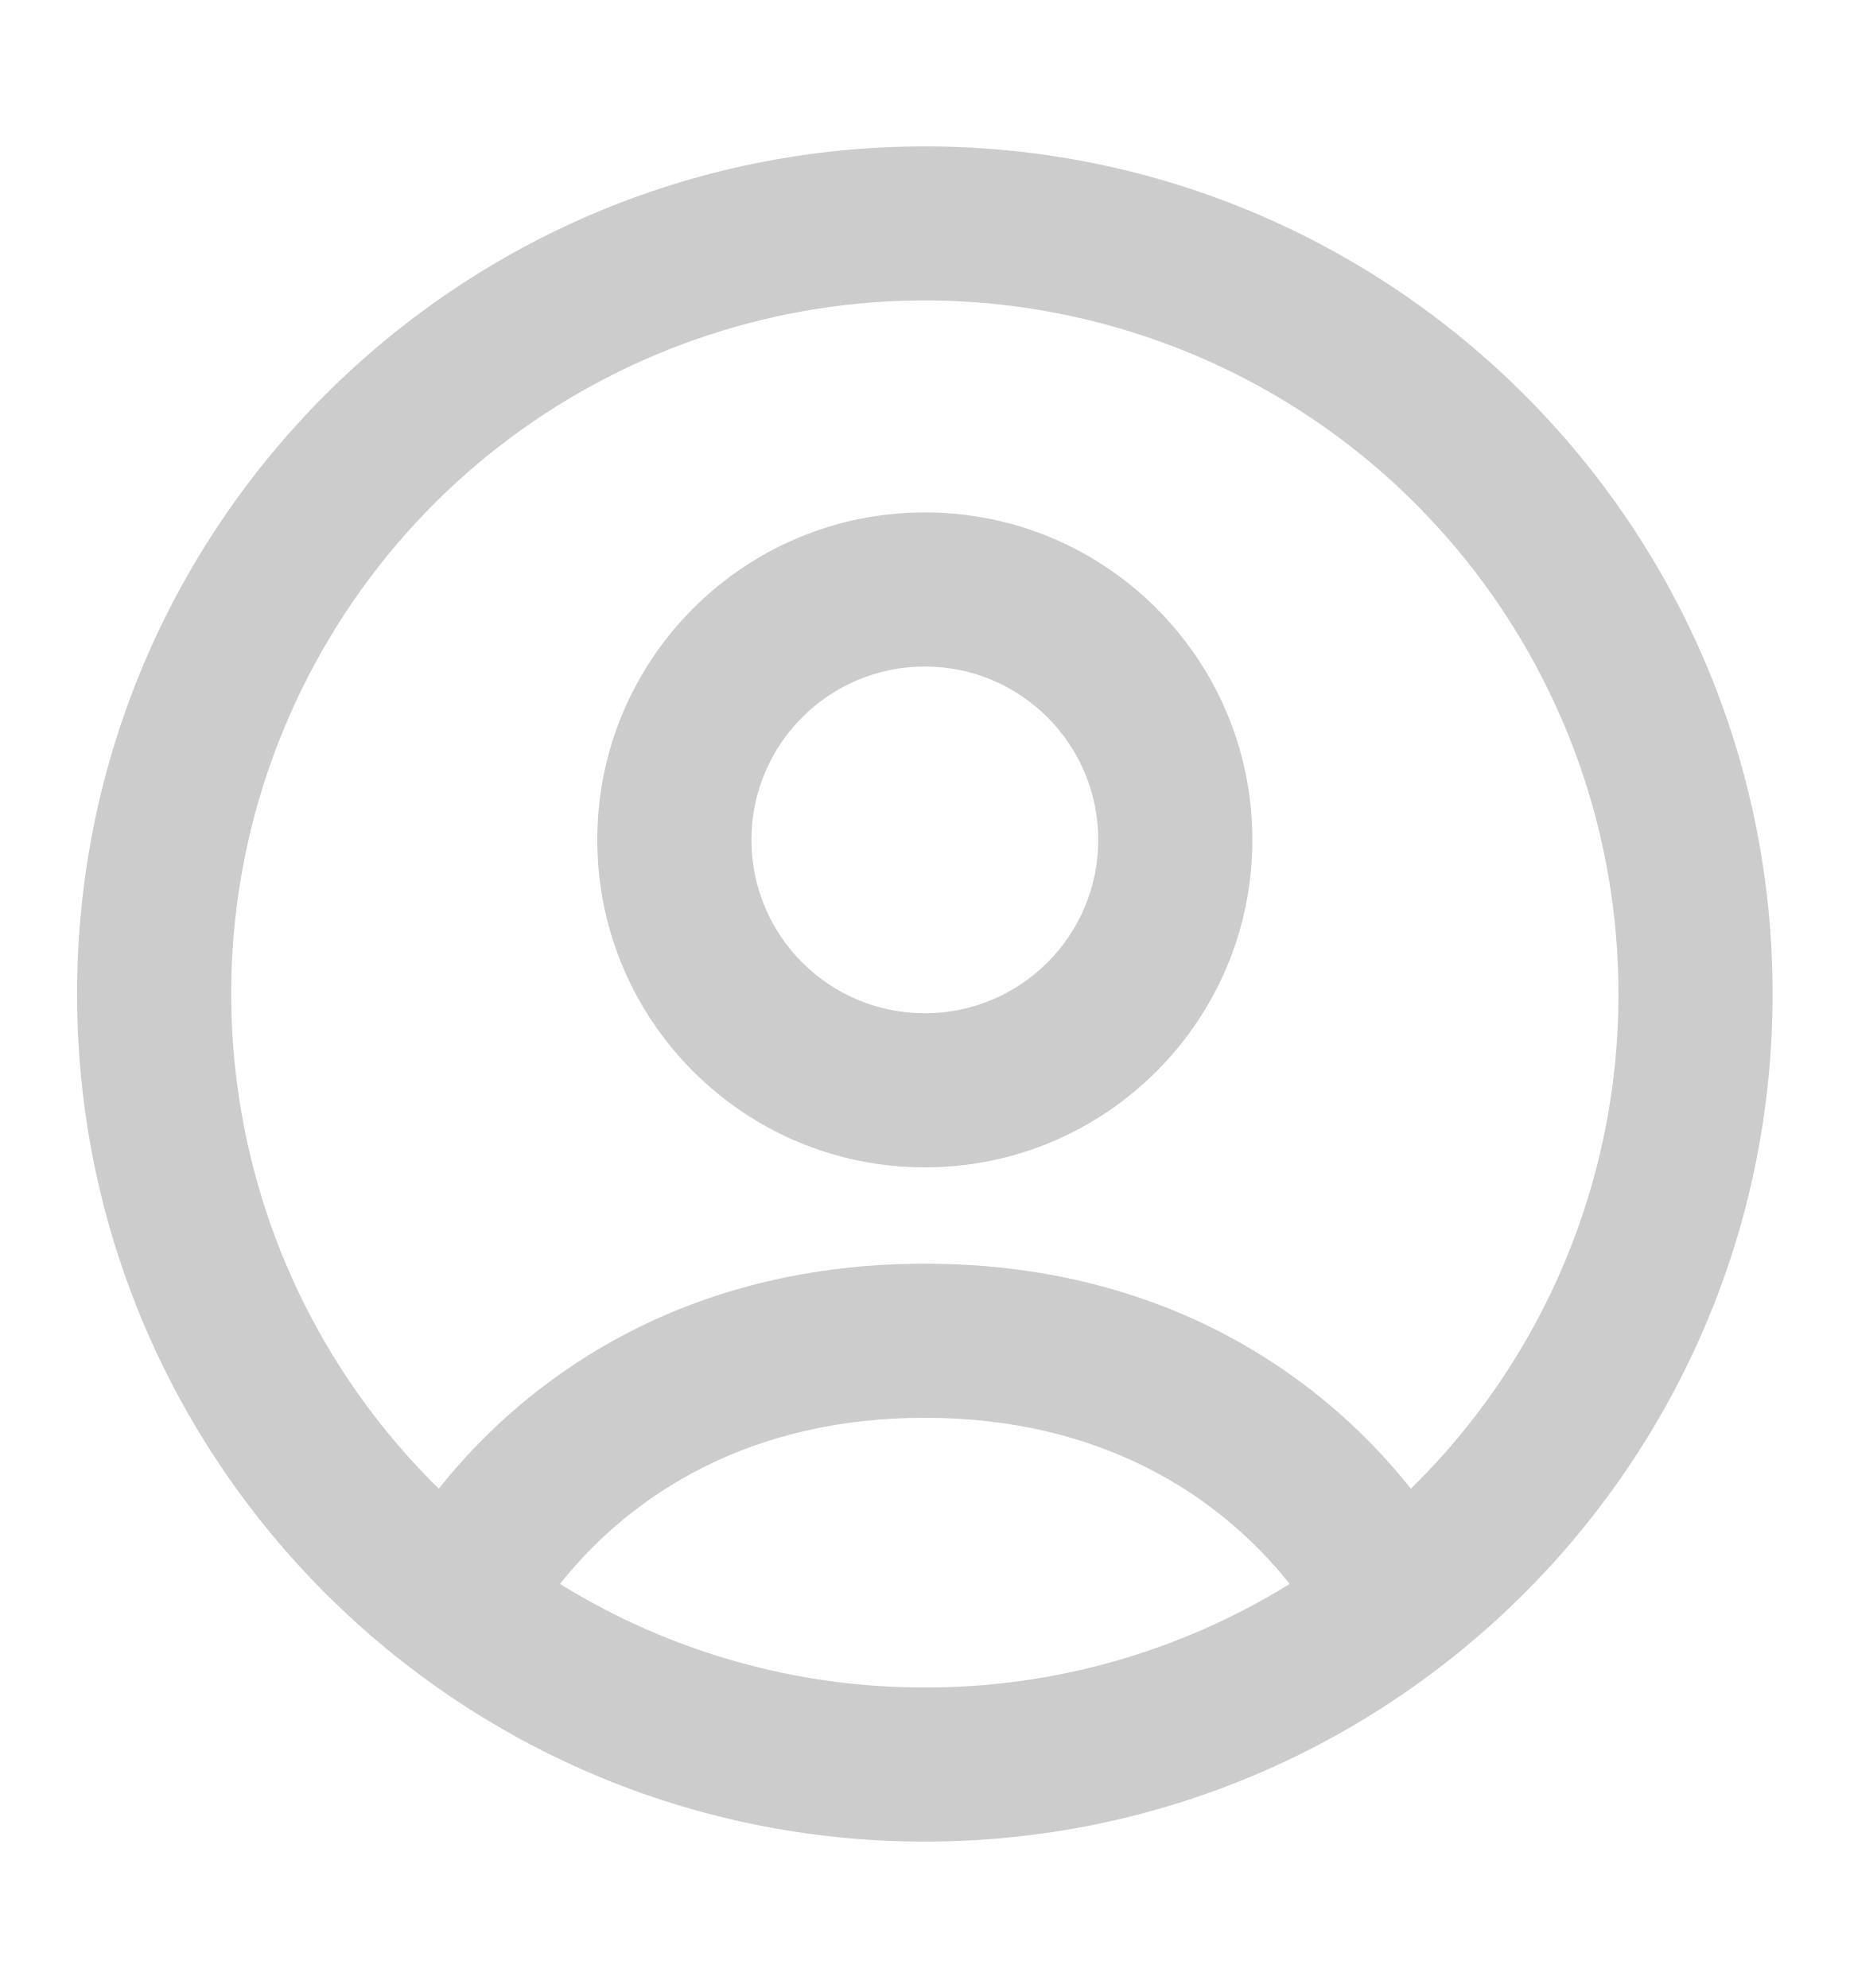
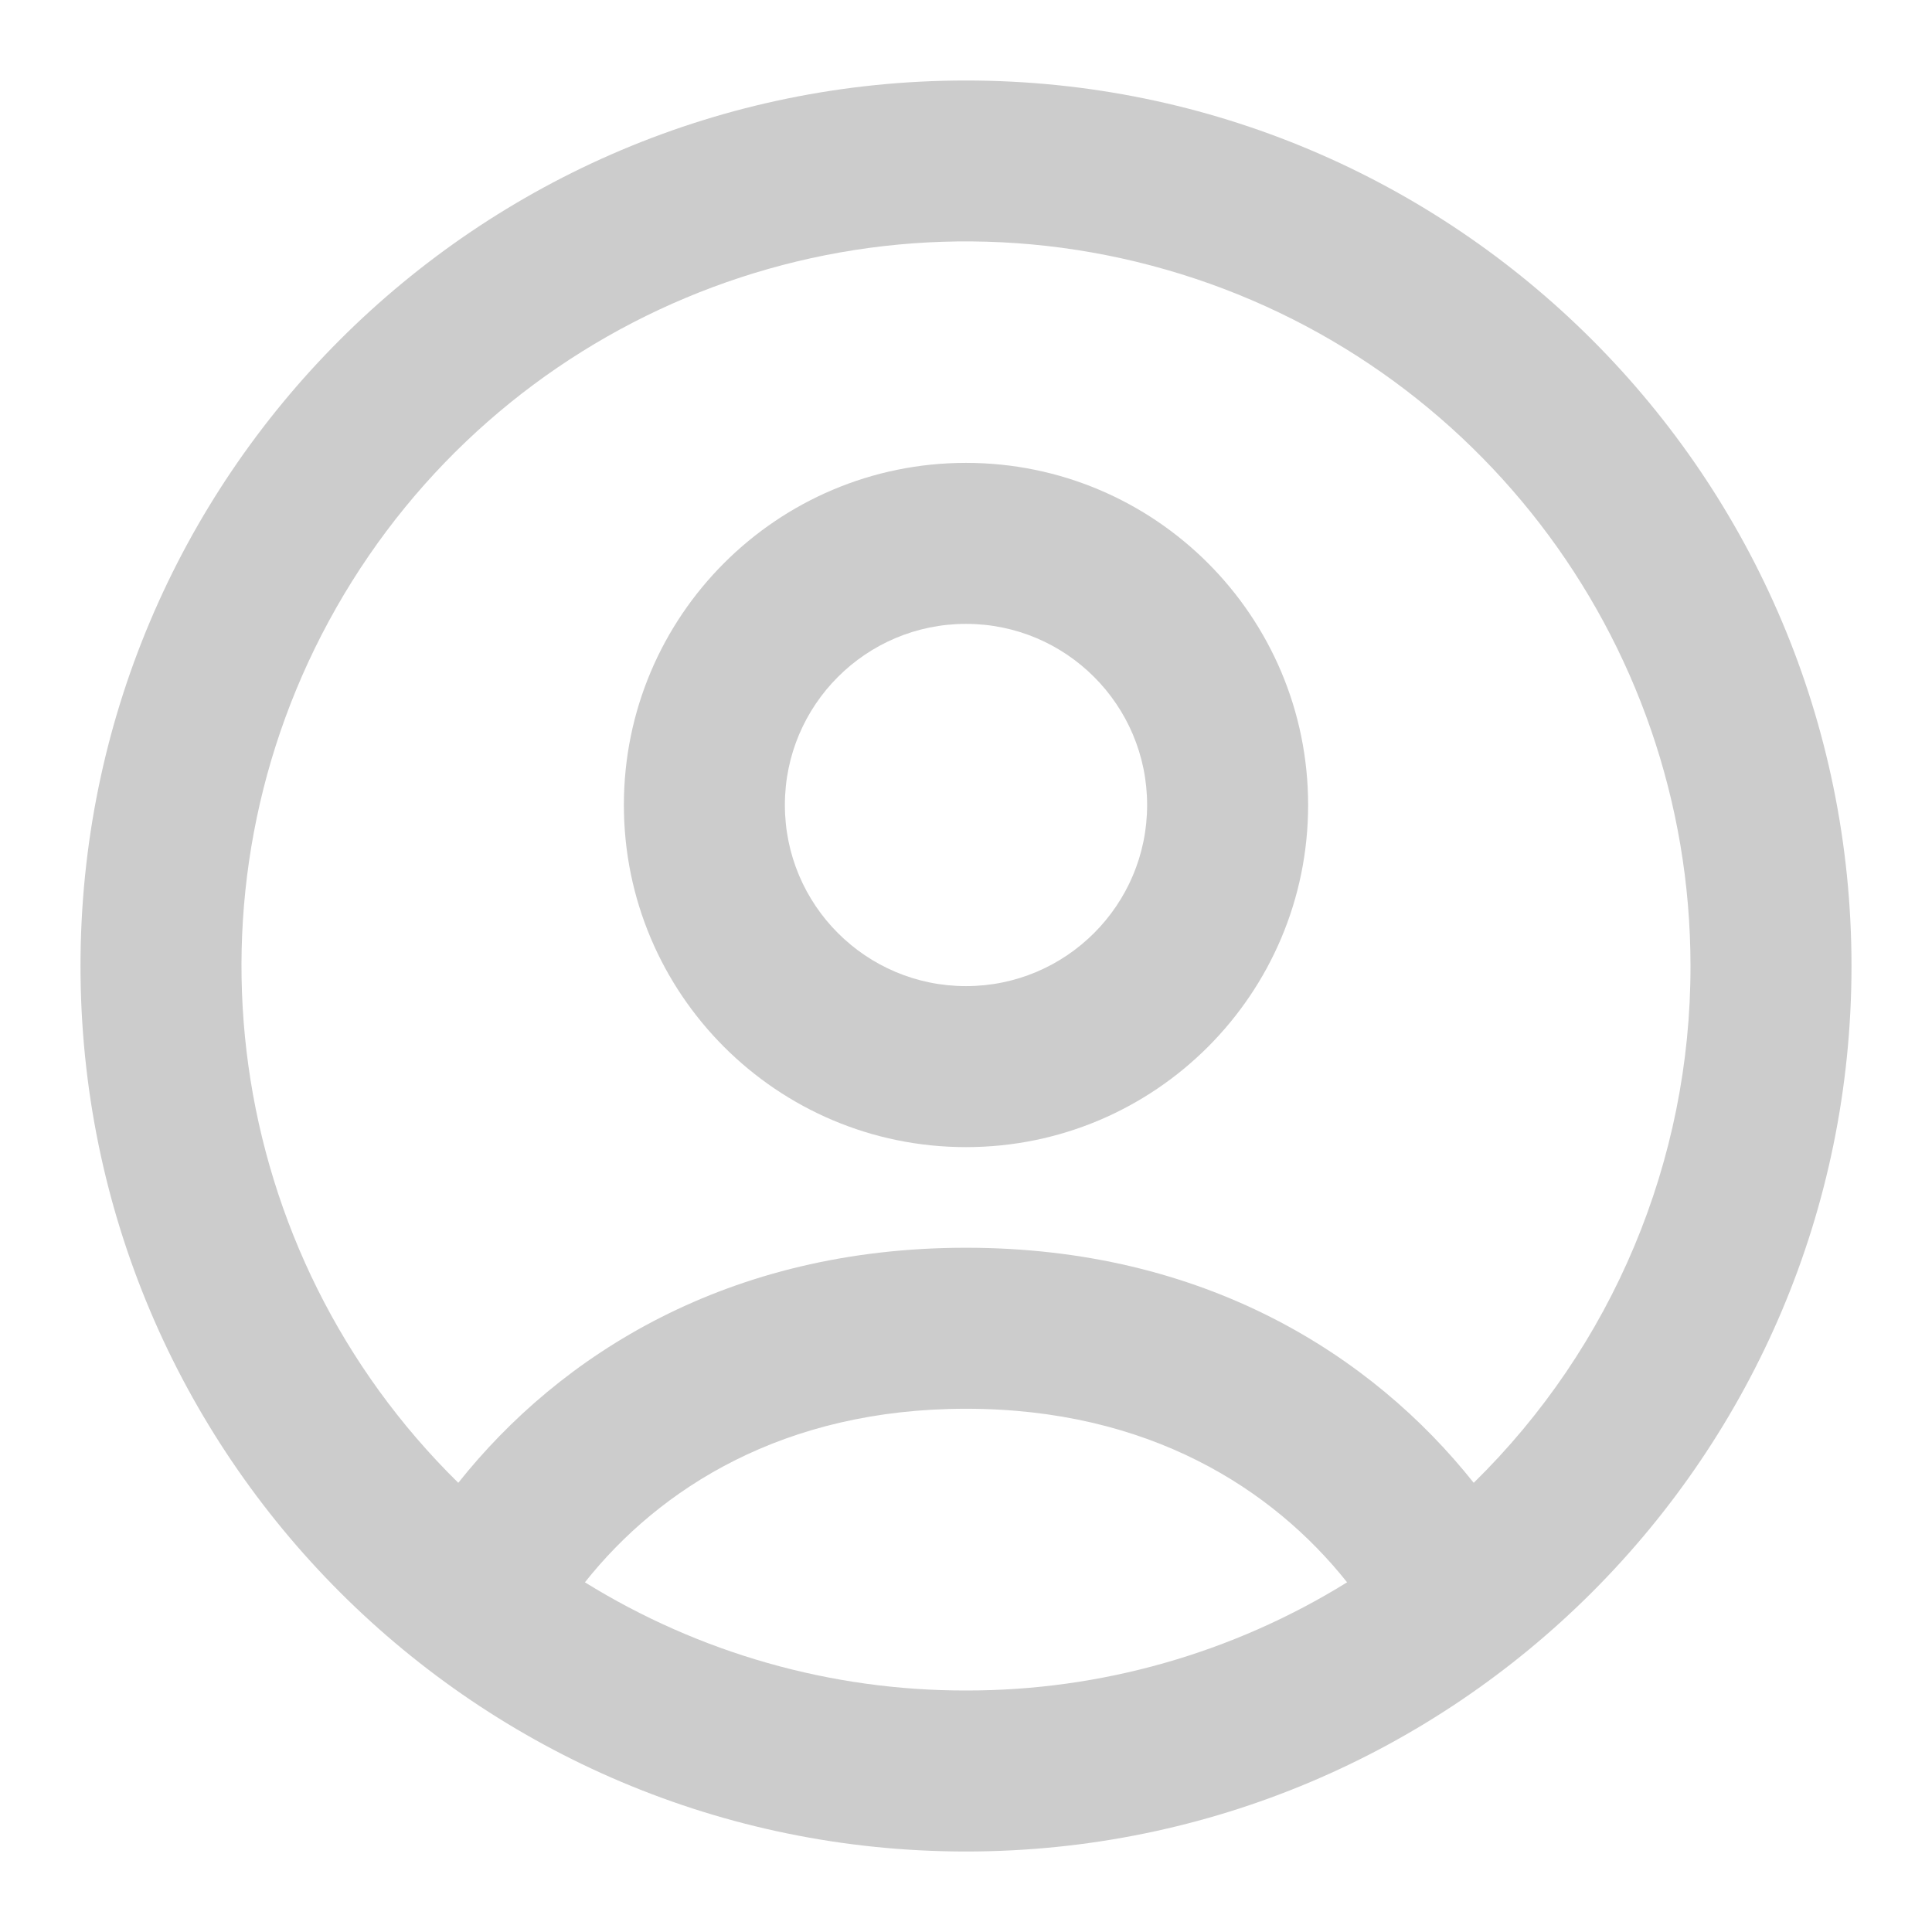
- <svg xmlns="http://www.w3.org/2000/svg" fill="none" viewBox="0 0 24 24" width="40" height="43">
+ <svg xmlns="http://www.w3.org/2000/svg" fill="none" viewBox="0 0 24 24" width="100%" height="100%">
  <path fill="#ccc" fill-rule="evenodd" d="M12 5.75a4.25 4.25 0 1 0 0 8.5 4.25 4.25 0 0 0 0-8.5ZM9.75 10a2.25 2.25 0 1 1 4.5 0 2.25 2.25 0 0 1-4.5 0Z" clip-rule="evenodd" />
  <path fill="#ccc" fill-rule="evenodd" d="M12 1c6.075 0 11 4.925 11 11s-4.925 11-11 11S1 18.075 1 12 5.925 1 12 1Zm9 11a9 9 0 1 0-15.307 6.42C6.956 16.832 9.04 15.5 12 15.5c2.96 0 5.044 1.331 6.307 2.92A8.973 8.973 0 0 0 21 12Zm-9 9a8.959 8.959 0 0 1-4.734-1.344C8.192 18.49 9.732 17.5 12 17.5s3.808.992 4.734 2.156A8.958 8.958 0 0 1 12 21Z" clip-rule="evenodd" />
</svg>
